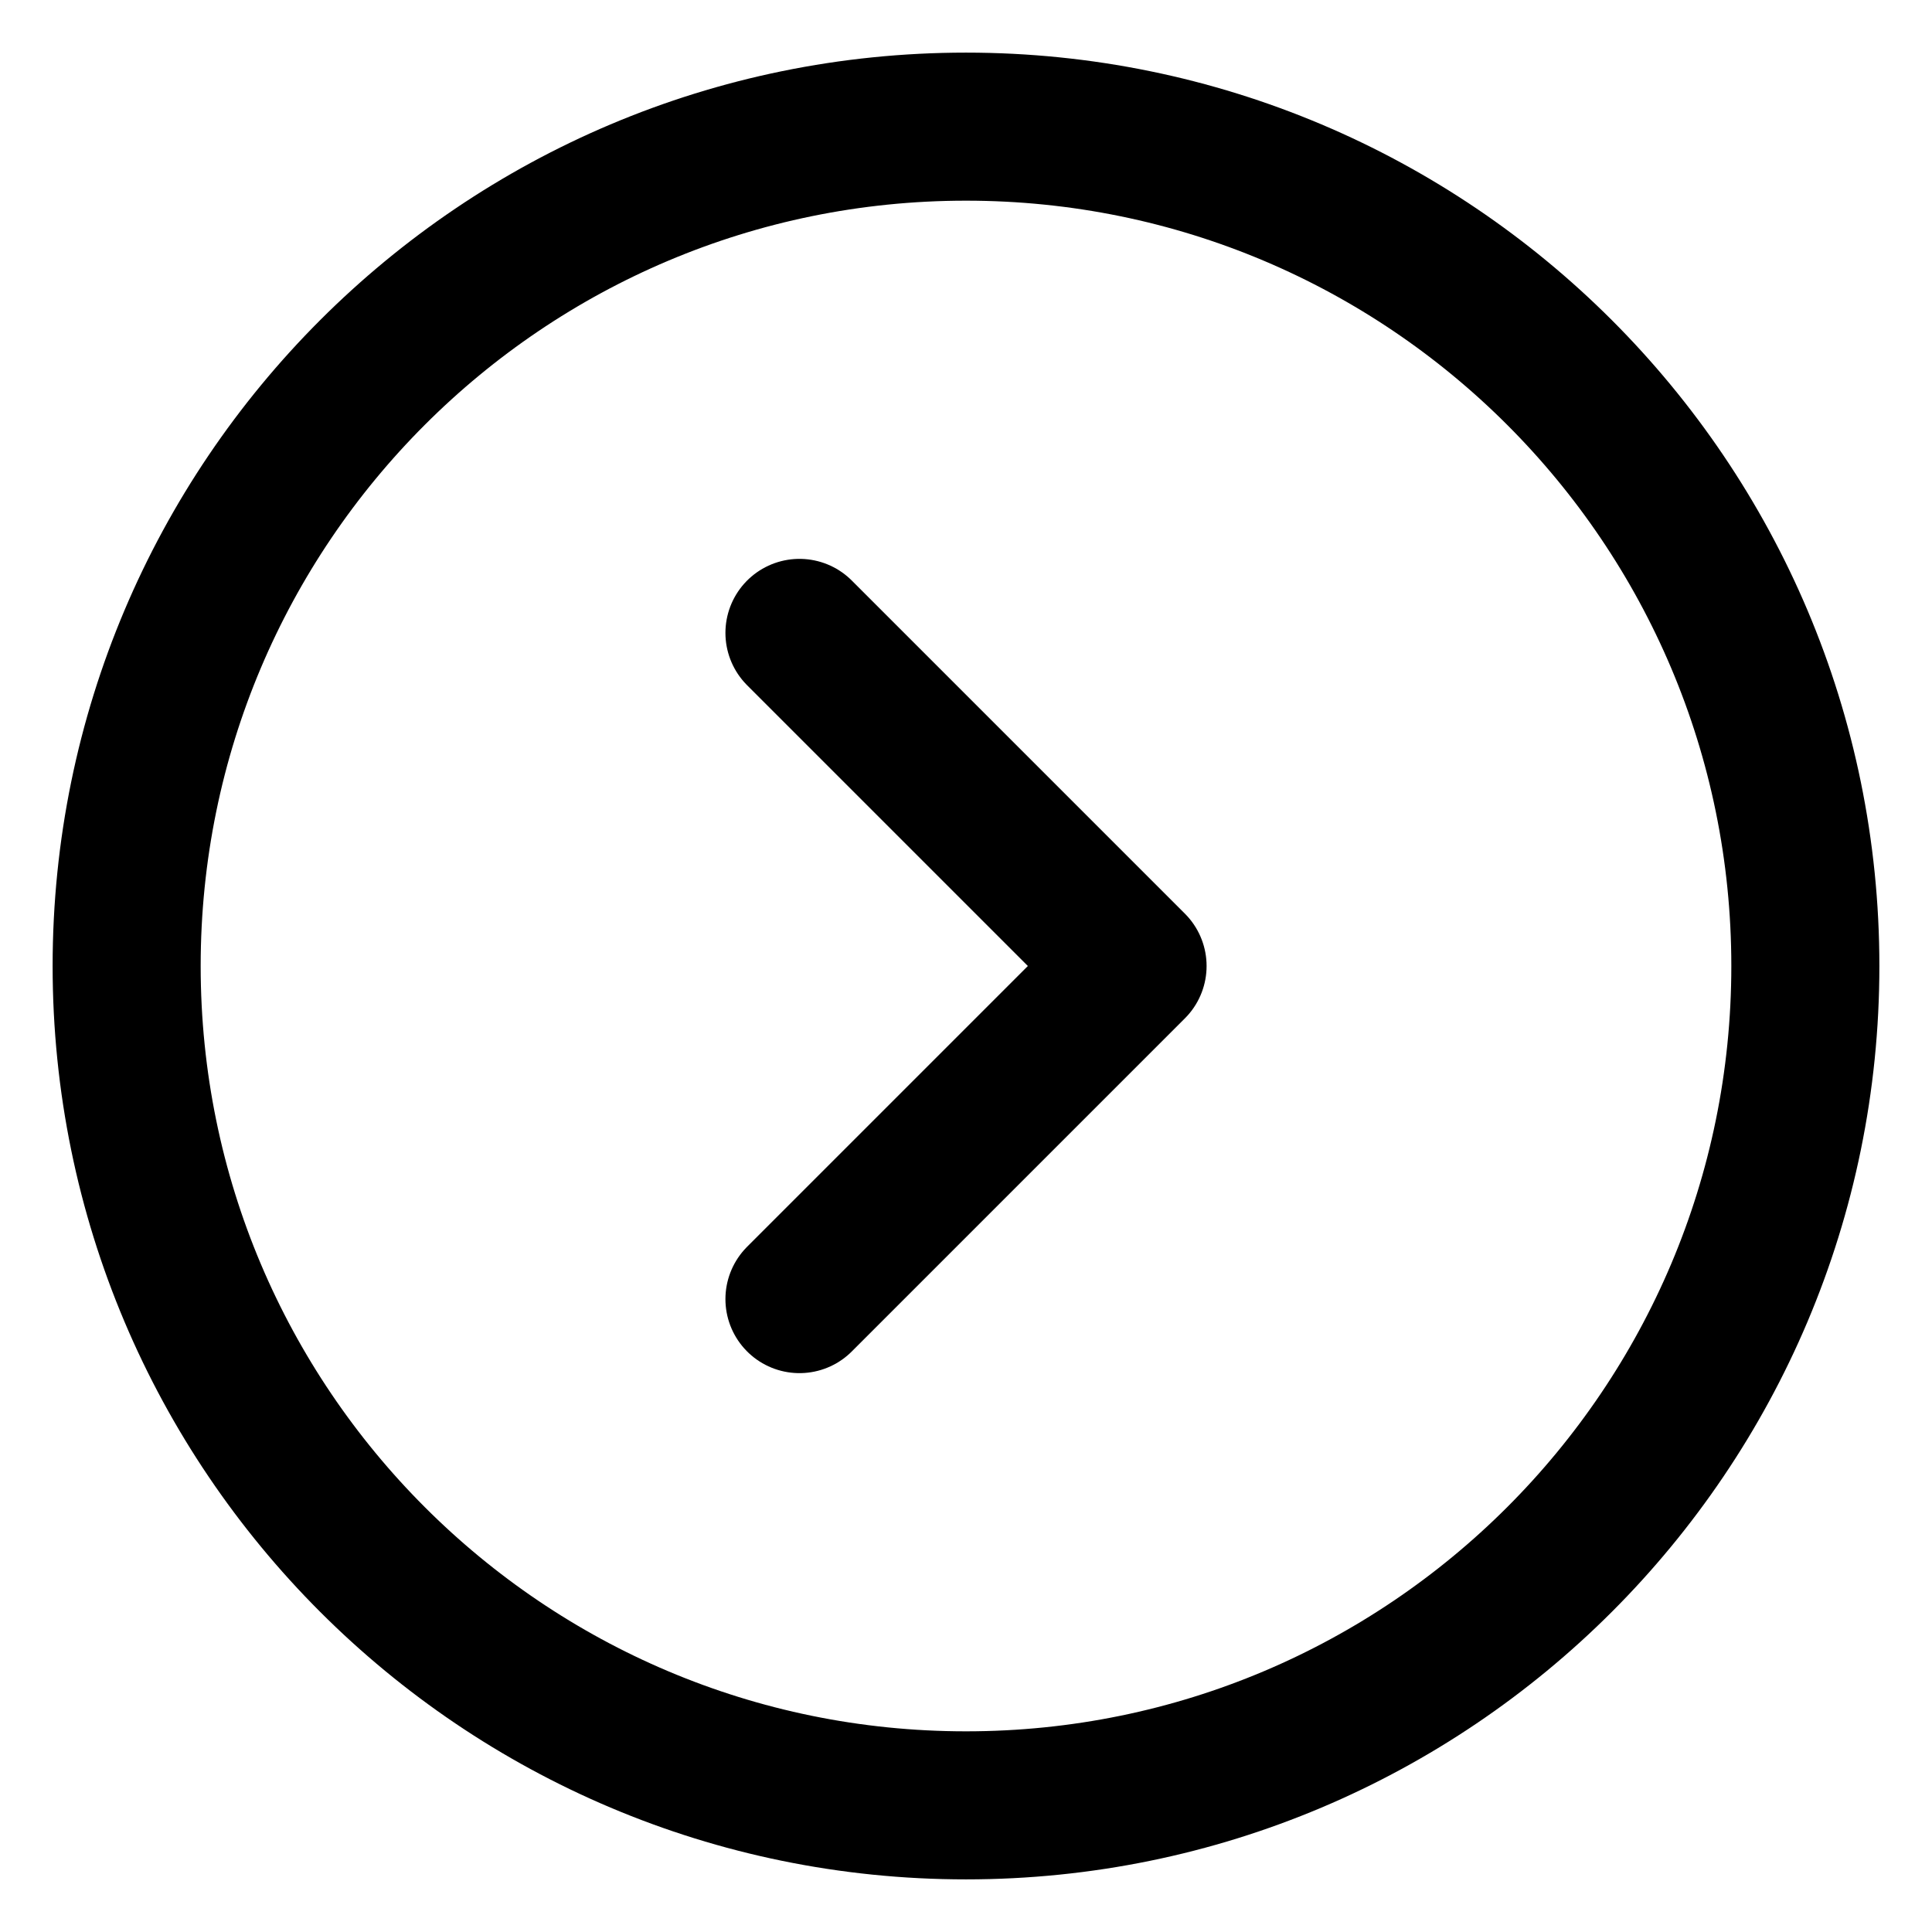
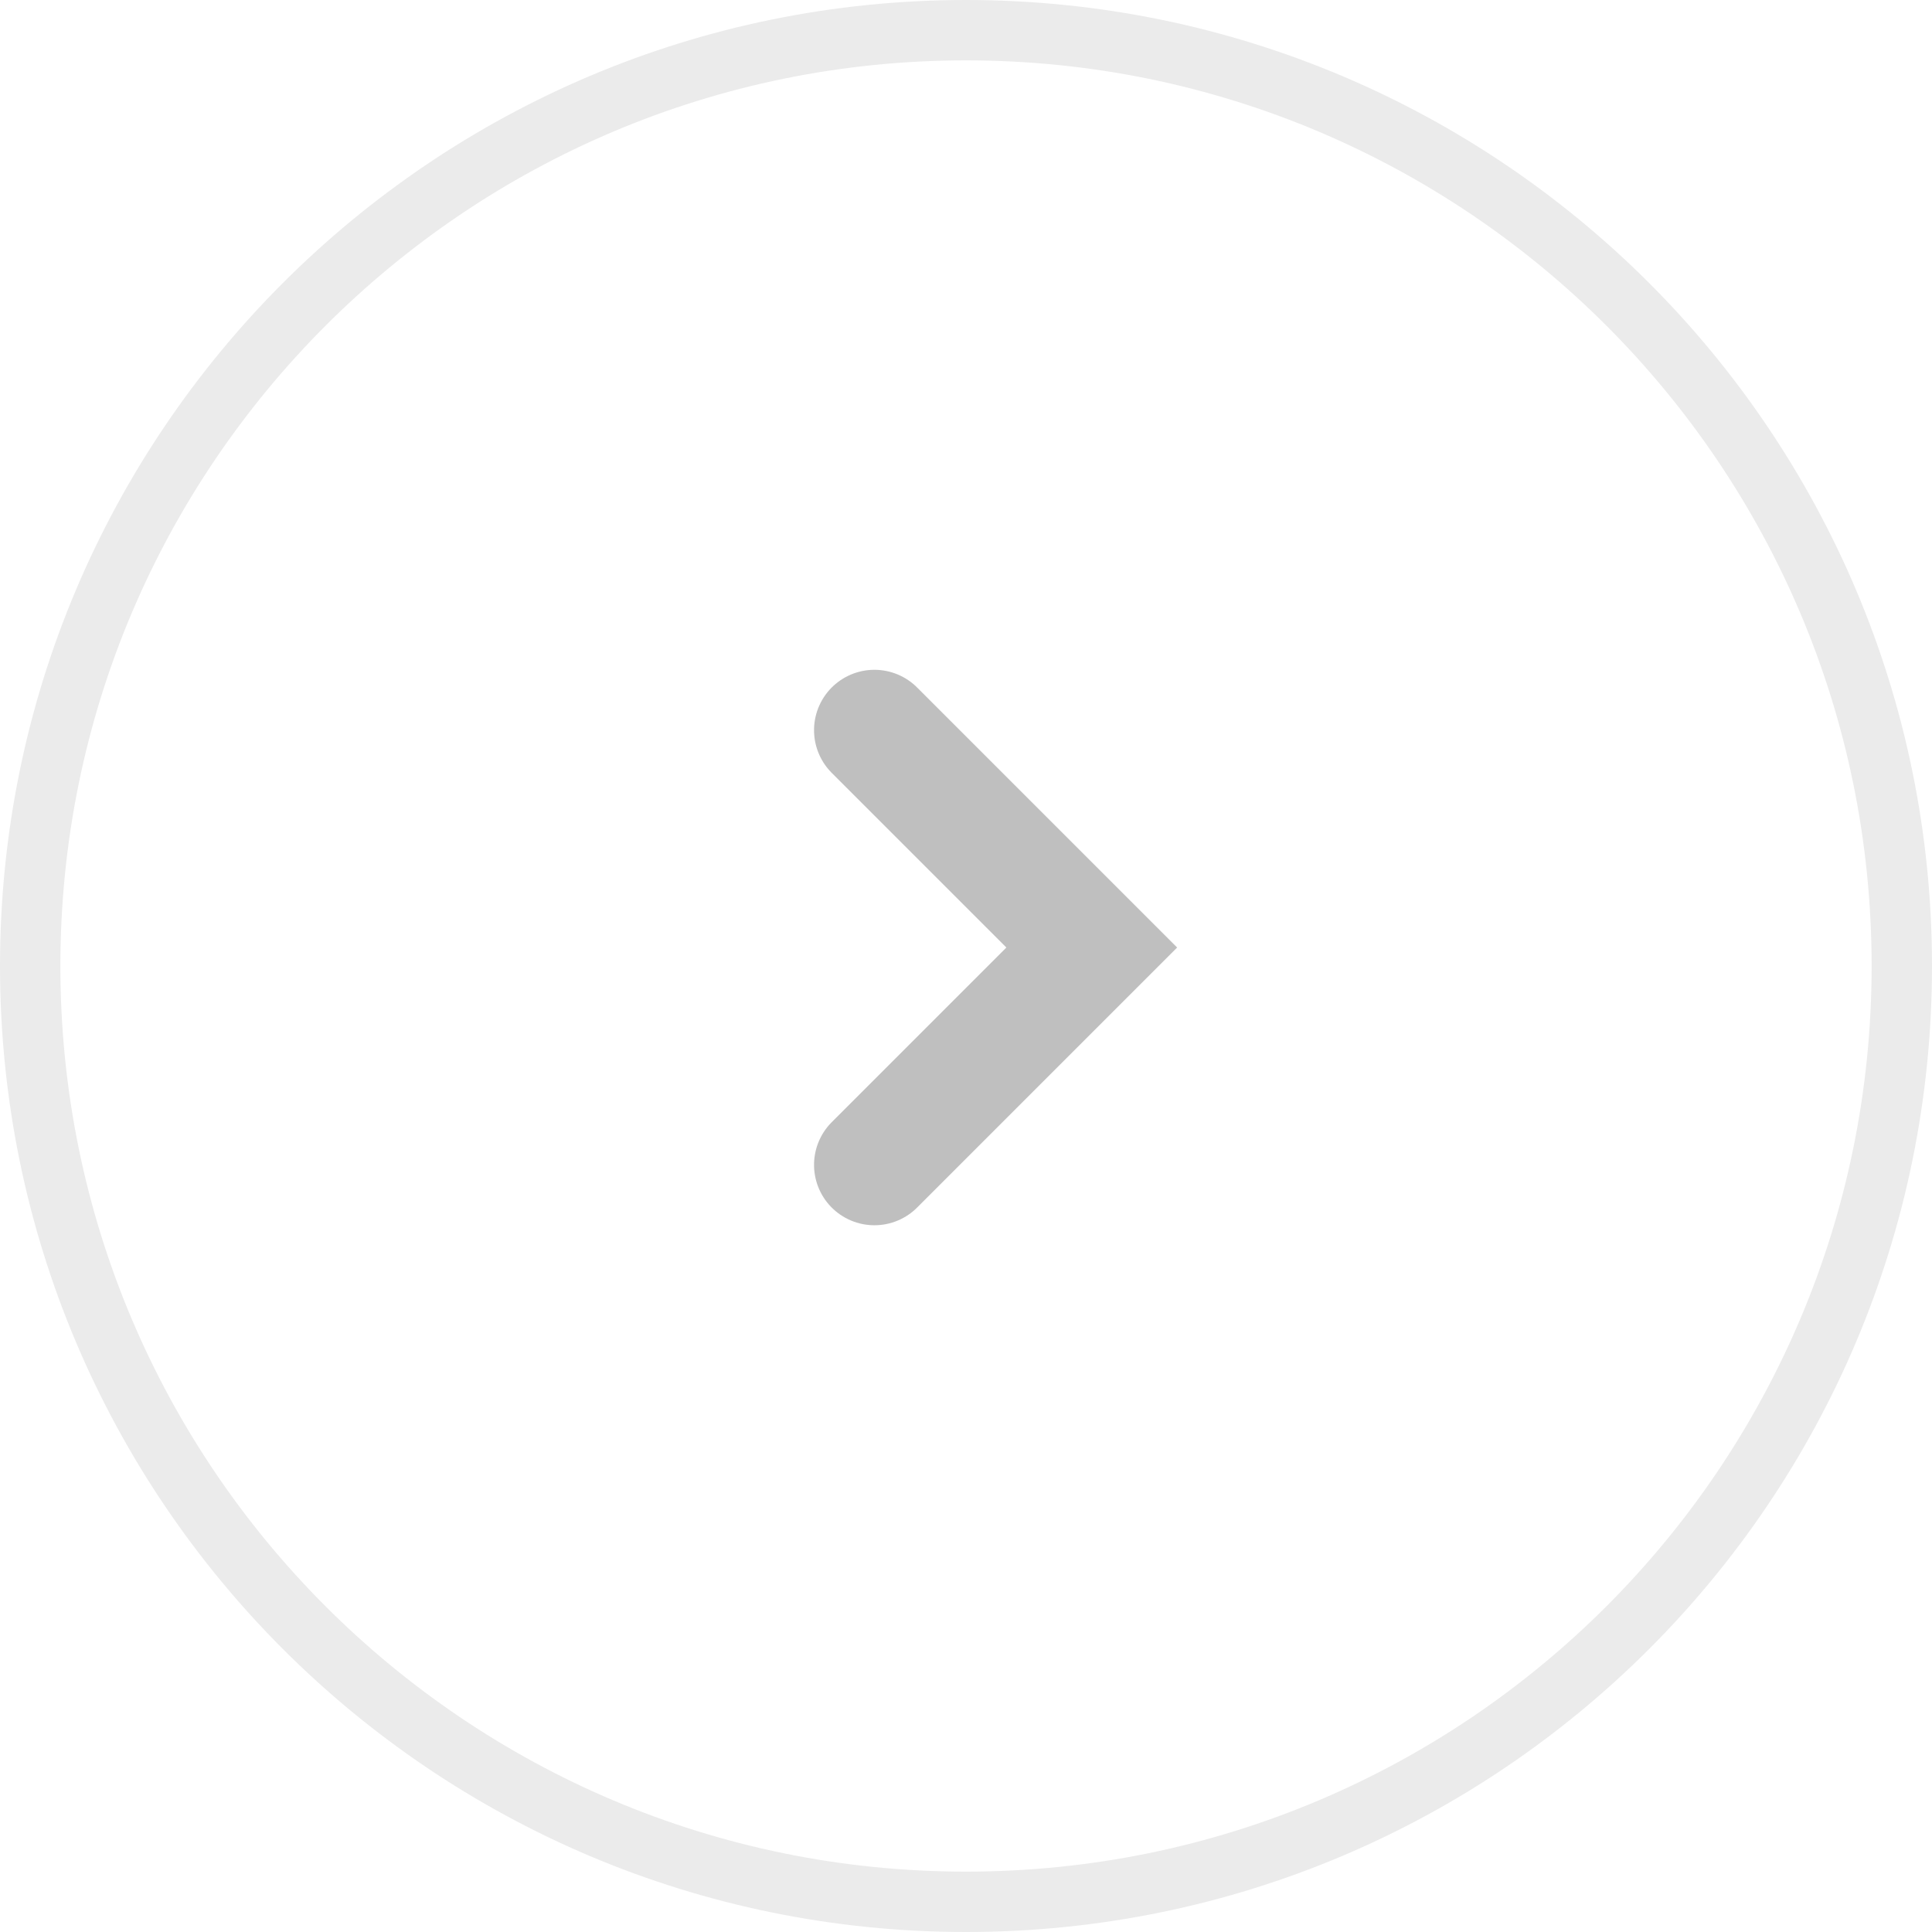
- <svg xmlns="http://www.w3.org/2000/svg" version="1.1" id="レイヤー_1" x="0px" y="0px" width="130.494px" height="130.494px" viewBox="0 0 130.494 130.494" enable-background="new 0 0 130.494 130.494" xml:space="preserve">
-   <polyline fill="none" stroke="#000000" stroke-width="10" stroke-linecap="round" stroke-linejoin="round" stroke-miterlimit="10" points="  53.998,42.748 76.497,65.247 53.998,87.746 " />
-   <circle fill="none" stroke="#000000" stroke-width="10" stroke-linecap="round" stroke-linejoin="round" stroke-miterlimit="10" cx="65.247" cy="65.247" r="56.693" />
+ <svg xmlns="http://www.w3.org/2000/svg" width="32" height="32" viewBox="0 0 32 32">
+   <g id="グループ_38679" data-name="グループ 38679" transform="translate(-292 -1970.958)">
+     <g id="長方形_19587" data-name="長方形 19587" transform="translate(292 1970.958)" fill="none" stroke="#ebebeb" stroke-width="1">
+       <rect width="32" height="32" rx="16" stroke="none" />
+       <rect x="0.5" y="0.5" width="31" height="31" rx="15.5" fill="none" />
+     </g>
+     <path id="パス_2734" data-name="パス 2734" d="M0,3.6,3.6,0,7.2,3.6" transform="translate(310.083 1983.052) rotate(90)" fill="none" stroke="#bfbfbf" stroke-linecap="round" stroke-width="2" />
+   </g>
</svg>
